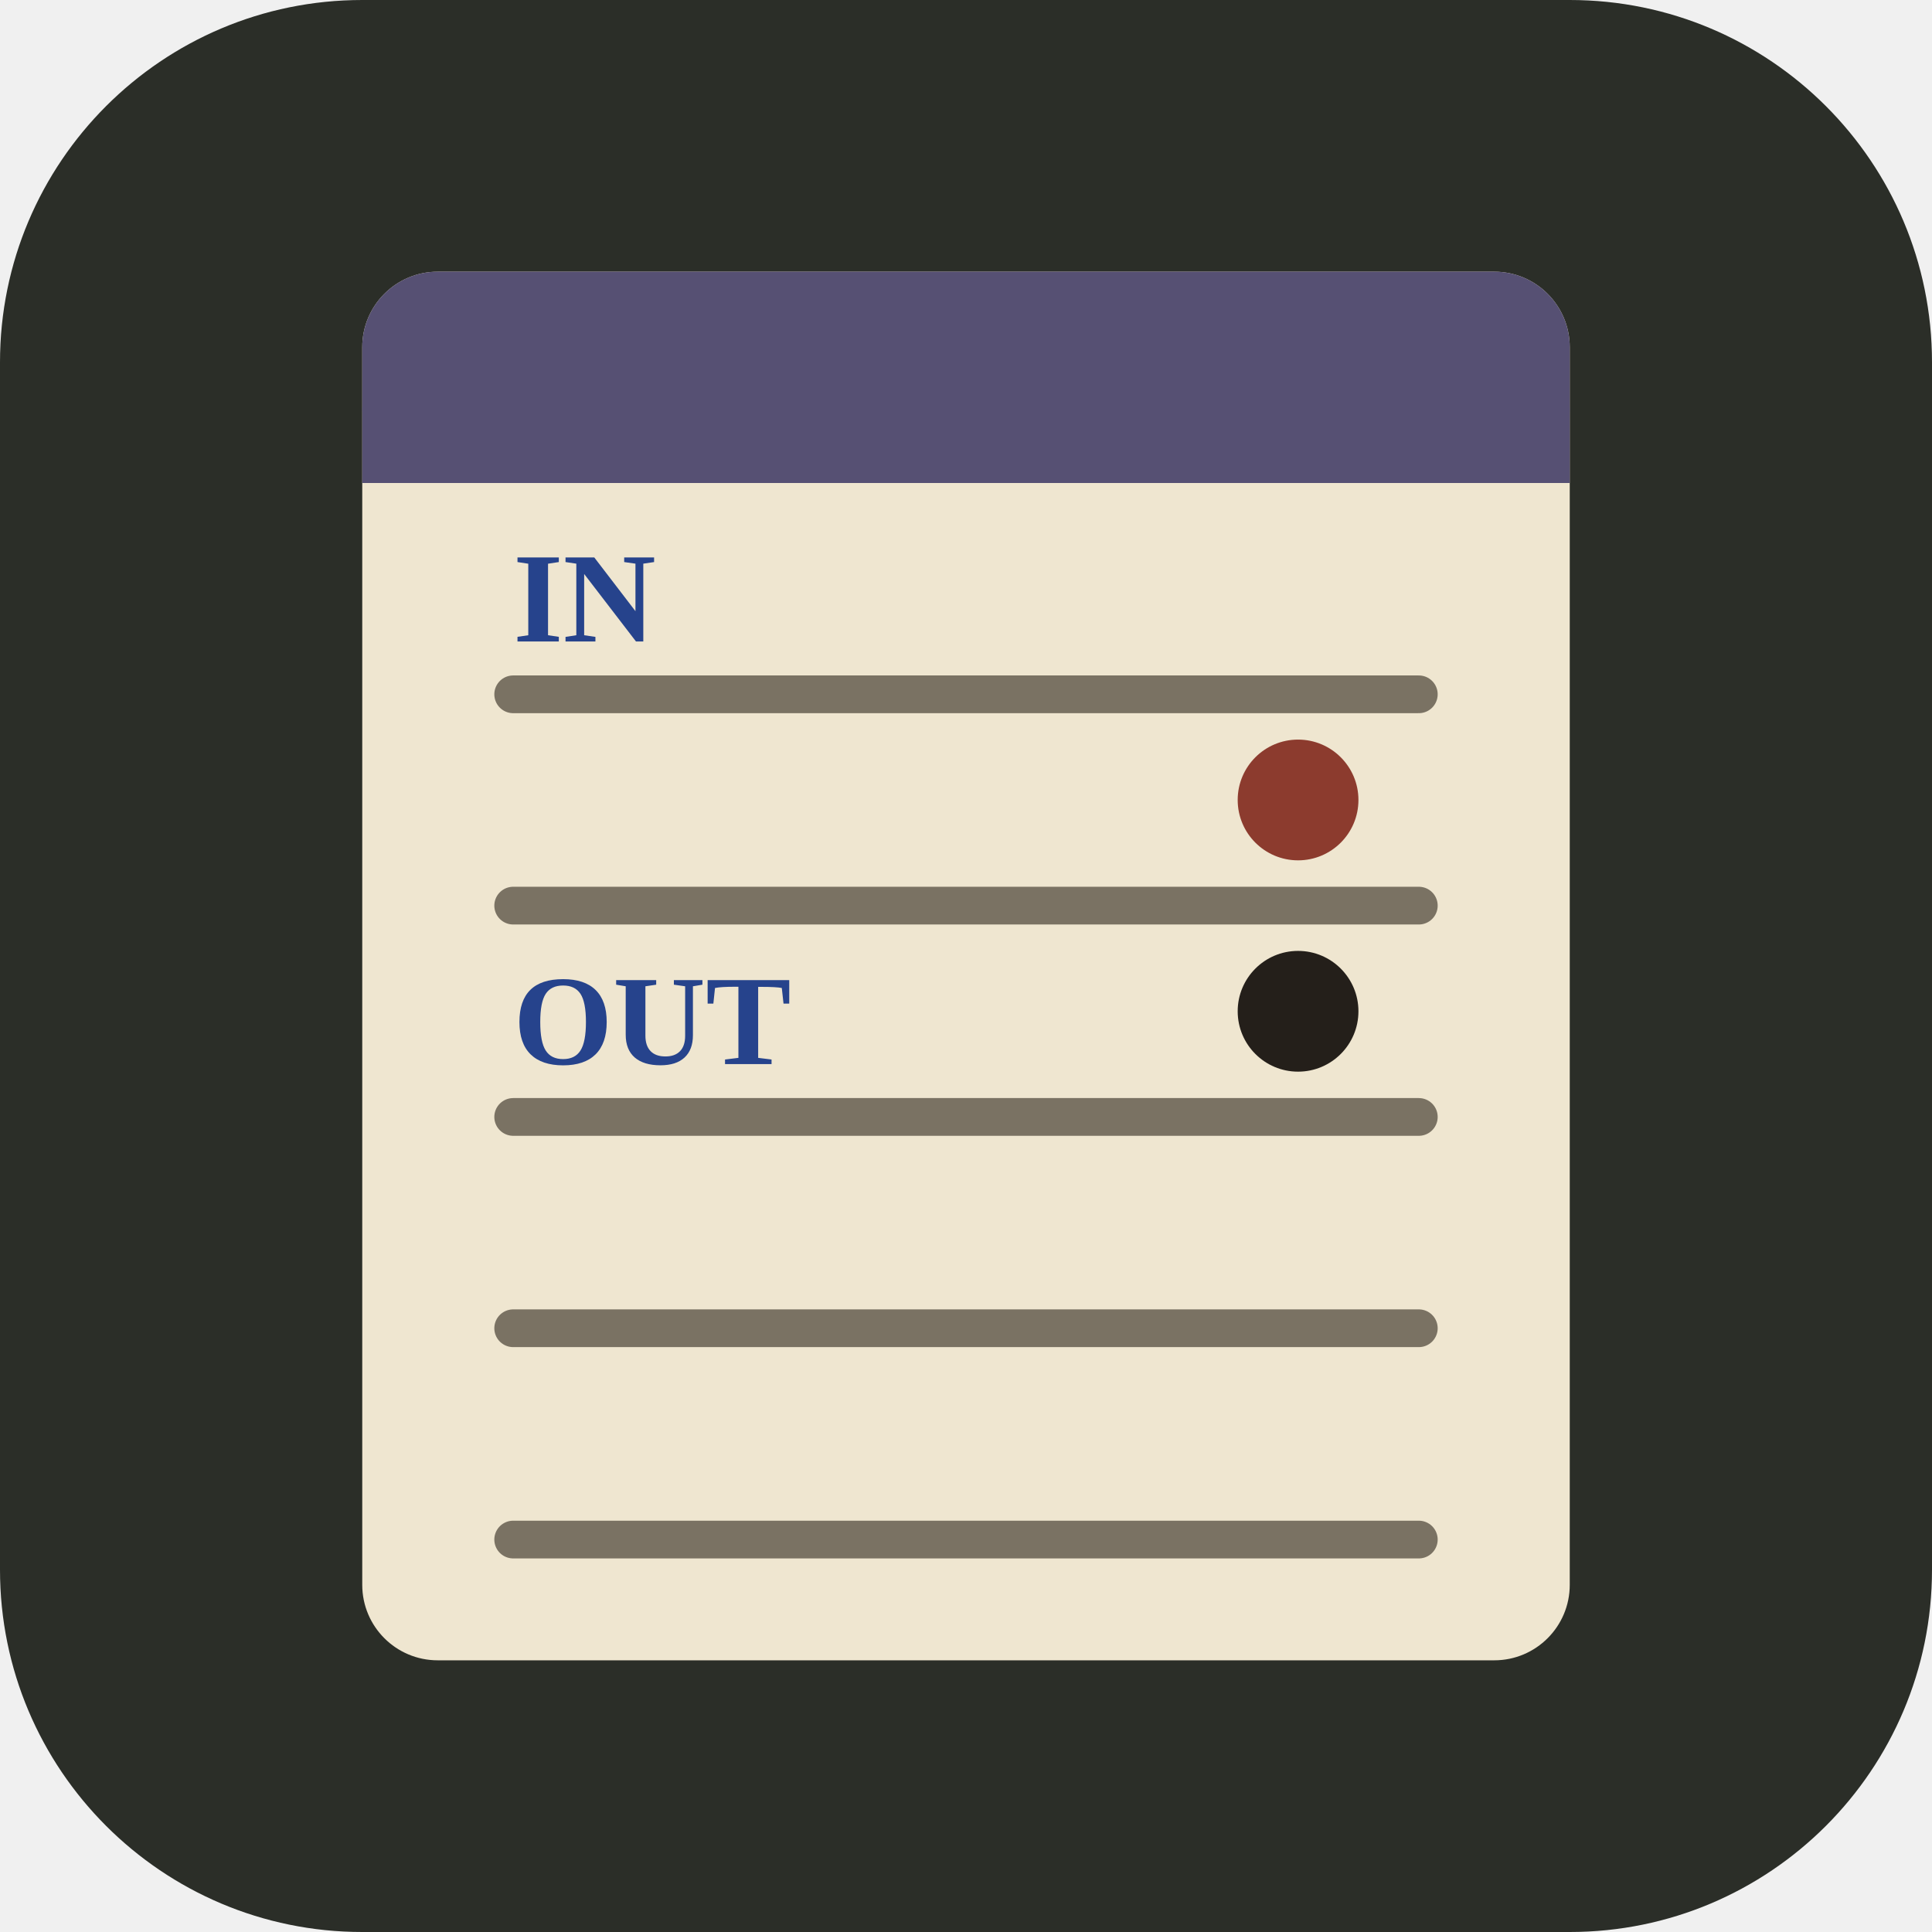
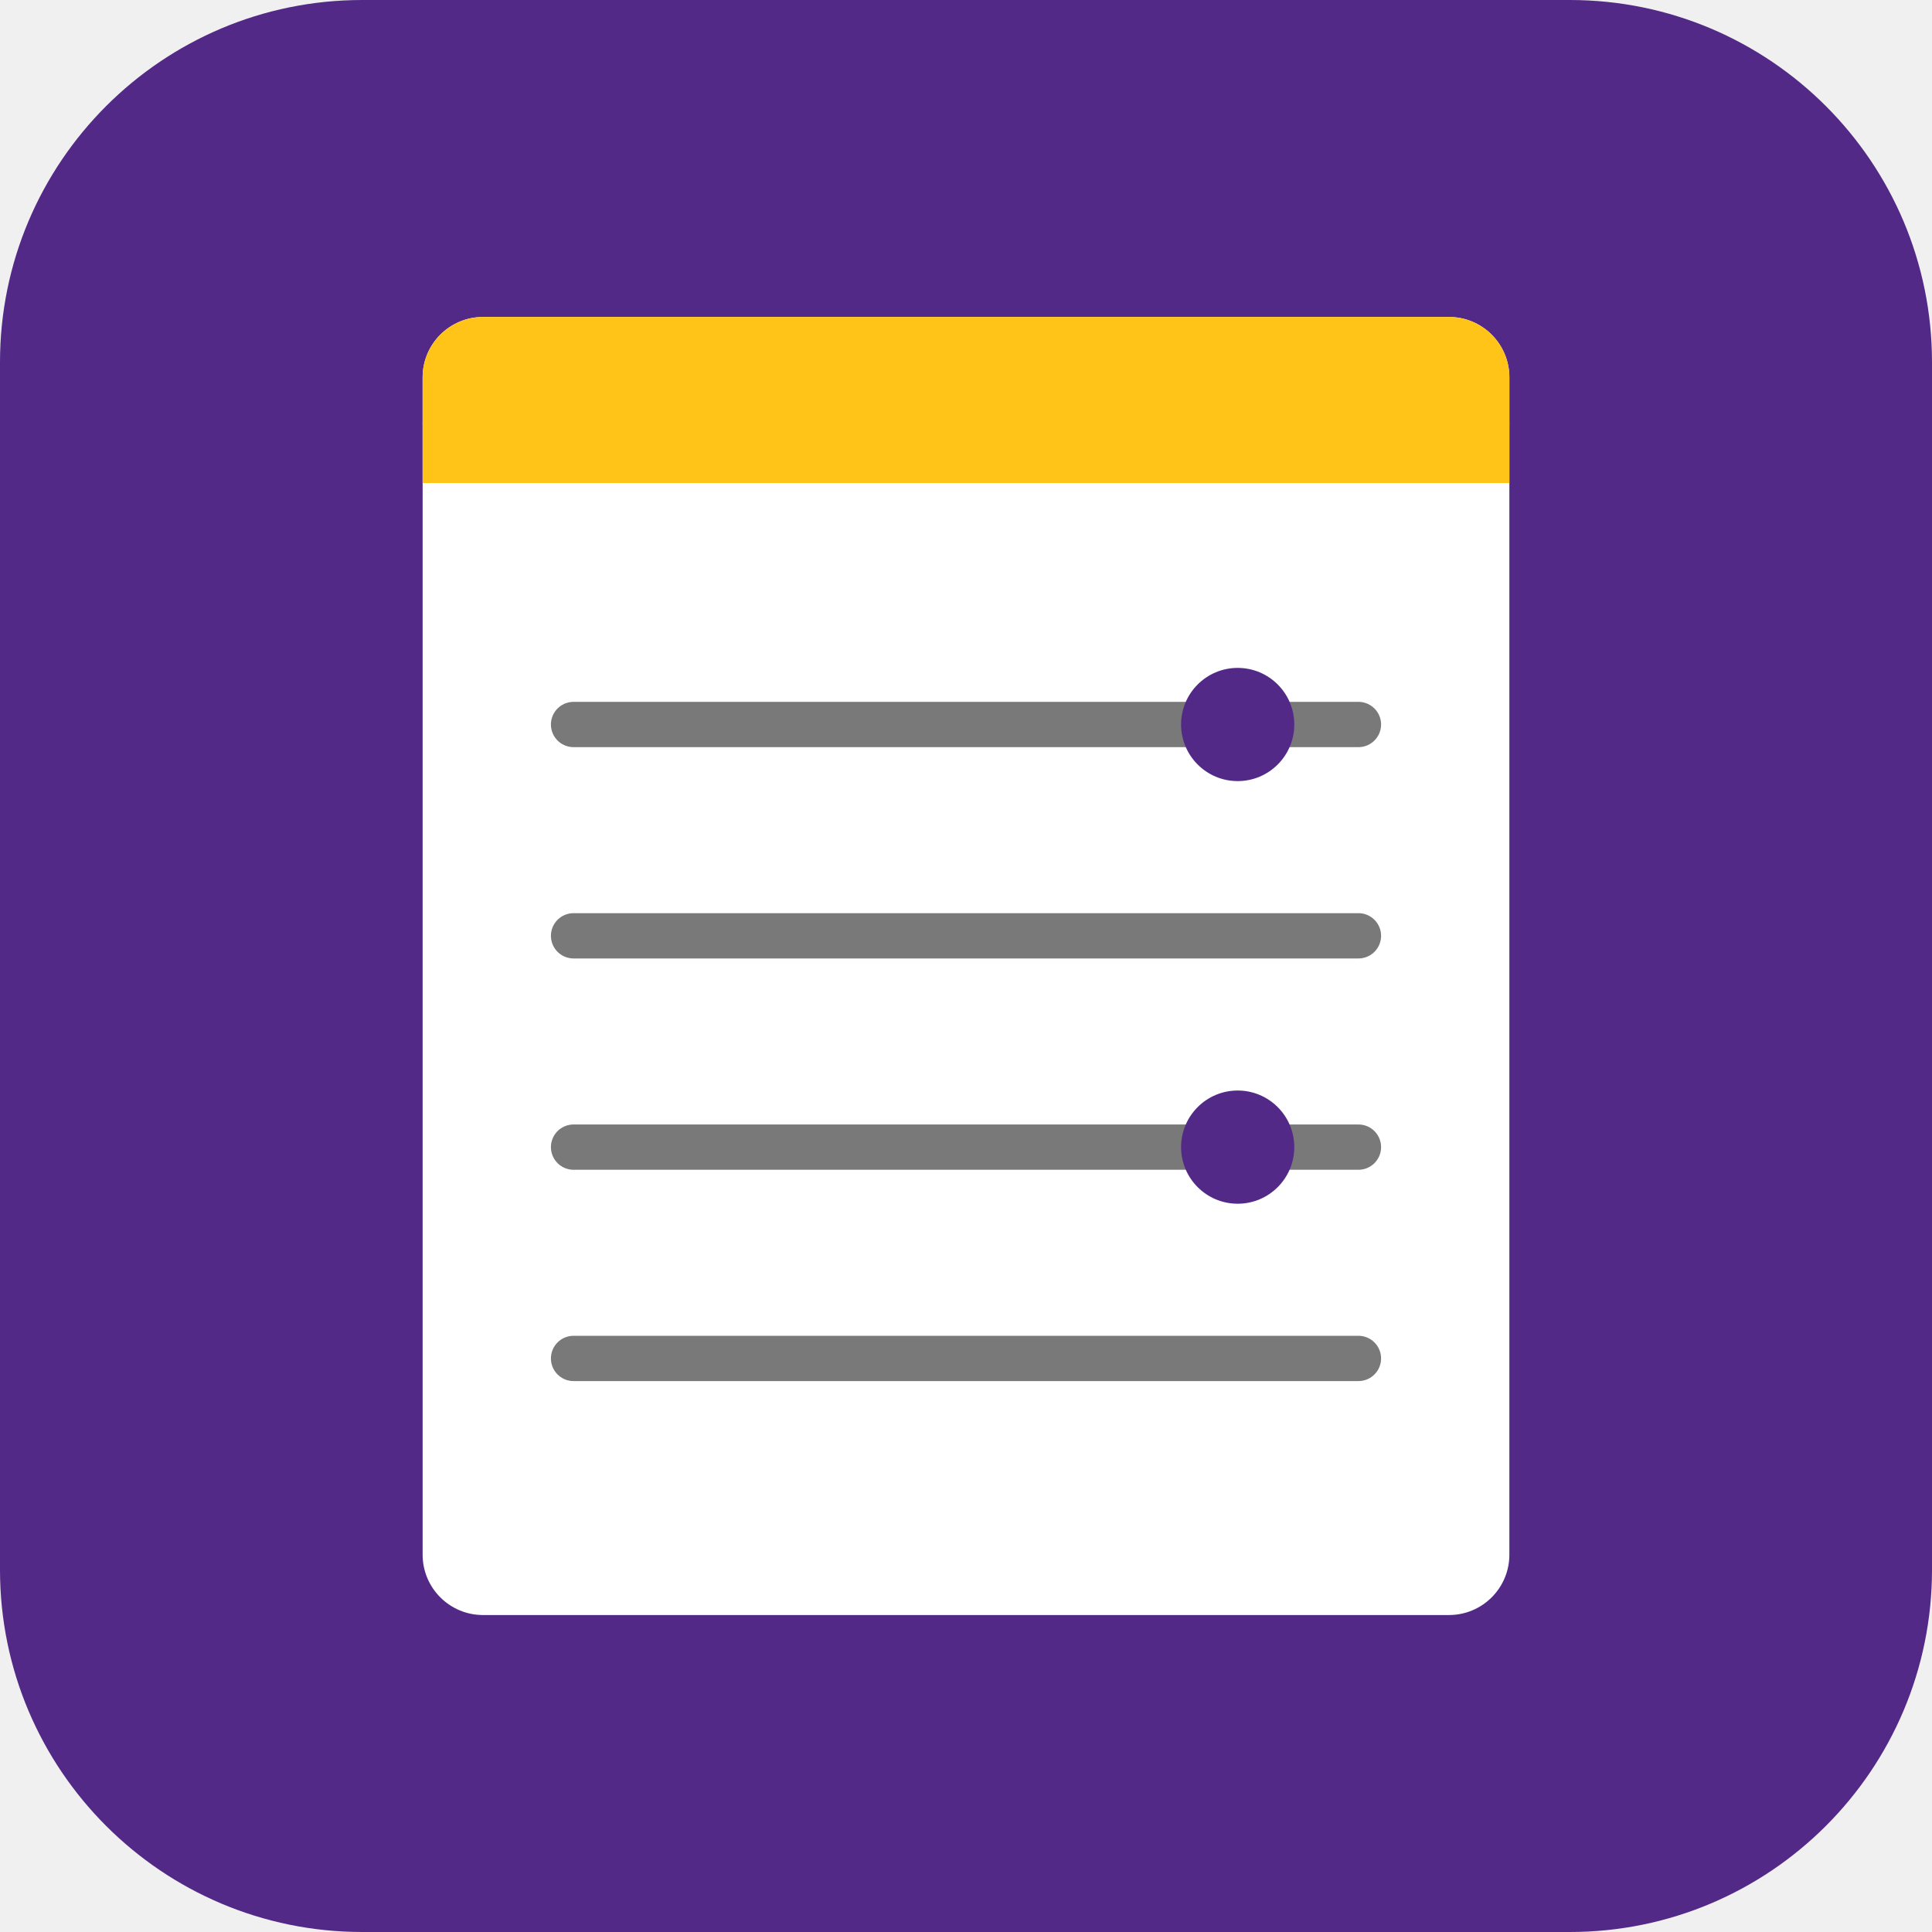
- <svg xmlns="http://www.w3.org/2000/svg" viewBox="0 0 512 512" role="img" aria-label="punchcard">
-   <rect width="512" height="512" rx="96" fill="#2B2E28" />
-   <g transform="translate(96 72)">
-     <rect x="0" y="0" width="320" height="368" rx="20" fill="#EFE6D0" />
-     <rect x="0" y="0" width="320" height="56" rx="20" fill="#565073" />
-     <rect x="0" y="36" width="320" height="20" fill="#565073" />
-     <g stroke="#7A7263" stroke-width="10" stroke-linecap="round">
-       <line x1="40" y1="112" x2="280" y2="112" />
-       <line x1="40" y1="168" x2="280" y2="168" />
-       <line x1="40" y1="224" x2="280" y2="224" />
-       <line x1="40" y1="280" x2="280" y2="280" />
-       <line x1="40" y1="336" x2="280" y2="336" />
+ <svg xmlns="http://www.w3.org/2000/svg" viewBox="0 0 512 512" role="img" aria-label="Time Card">
+   <rect width="512" height="512" rx="96" fill="#532987" />
+   <g transform="translate(112 84)">
+     <rect x="0" y="0" width="288" height="344" rx="16" fill="#ffffff" />
+     <rect x="0" y="0" width="288" height="44" rx="16" fill="#FFC417" />
+     <rect x="0" y="28" width="288" height="16" fill="#FFC417" />
+     <g stroke="#79797A" stroke-width="12" stroke-linecap="round">
+       <line x1="40" y1="108" x2="248" y2="108" />
+       <line x1="40" y1="164" x2="248" y2="164" />
+       <line x1="40" y1="220" x2="248" y2="220" />
+       <line x1="40" y1="276" x2="248" y2="276" />
    </g>
-     <g fill="#26438C" font-family="Georgia, 'Times New Roman', serif" font-weight="700" font-size="34">
-       <text x="40" y="98">IN</text>
-       <text x="40" y="210">OUT</text>
-     </g>
-     <circle cx="248" cy="140" r="16" fill="#8C3B2E" />
-     <circle cx="248" cy="196" r="16" fill="#241F1A" />
+     <circle cx="216" cy="108" r="15" fill="#532987" />
+     <circle cx="216" cy="220" r="15" fill="#532987" />
  </g>
</svg>
